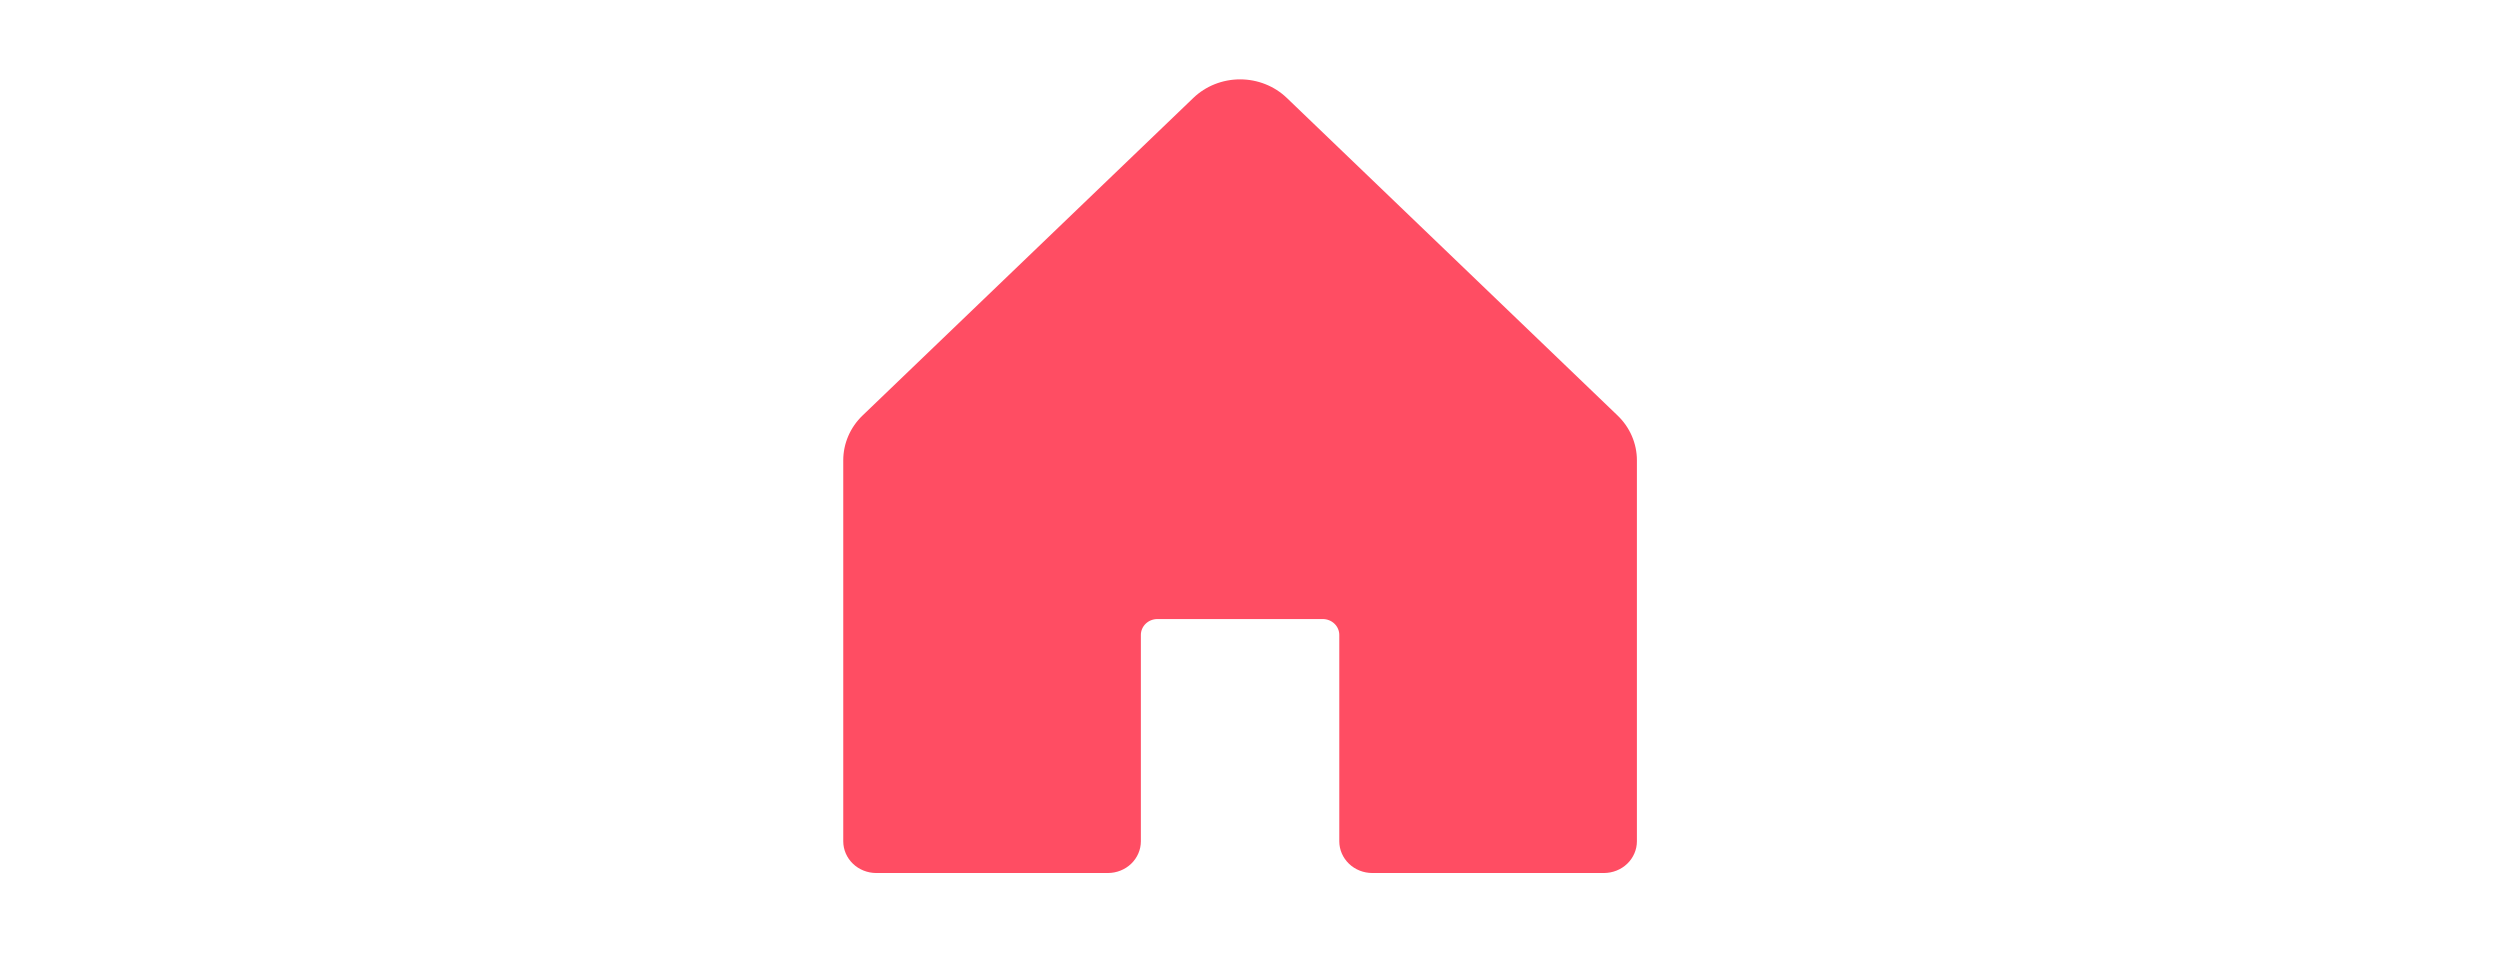
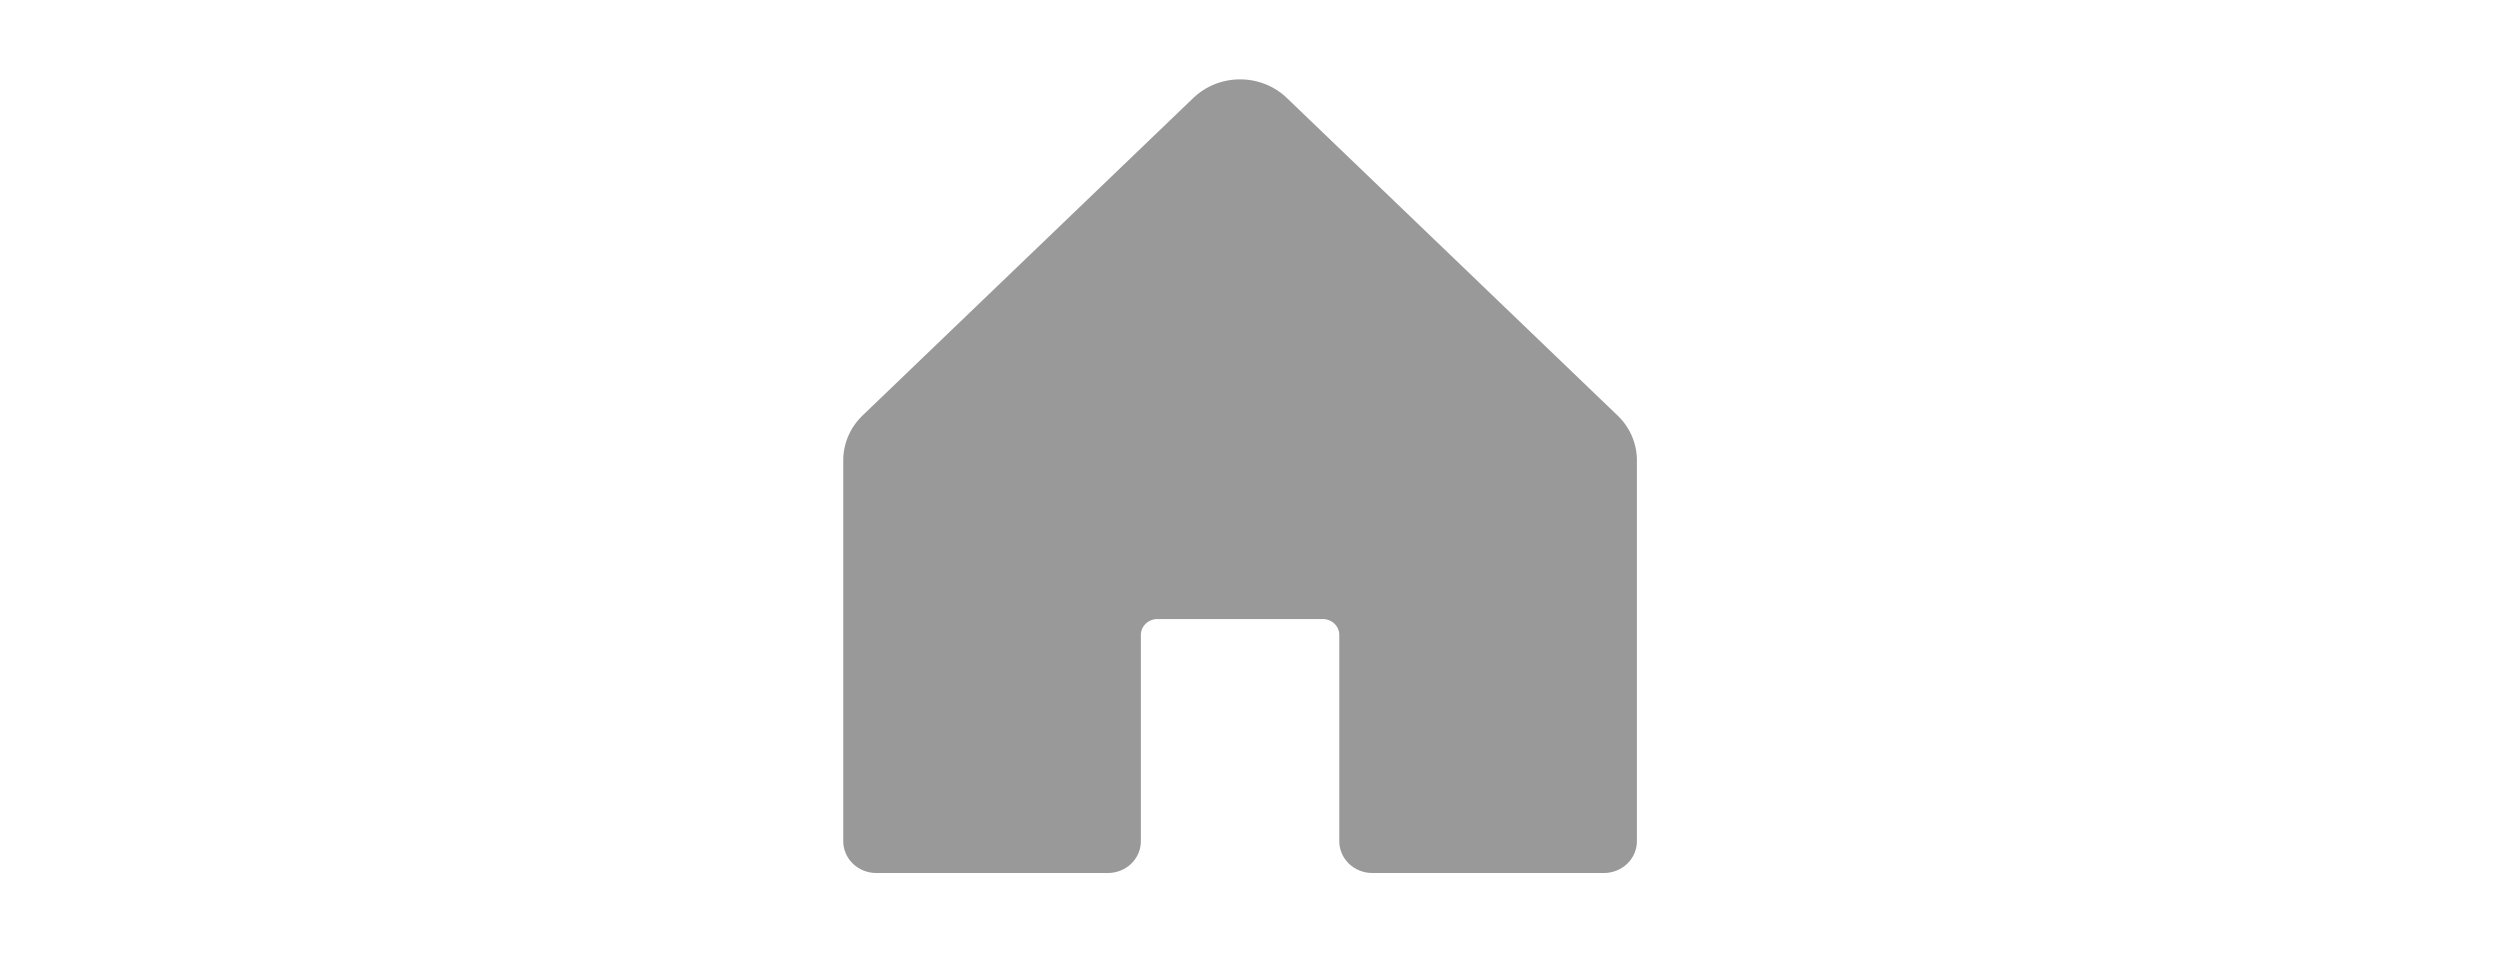
<svg xmlns="http://www.w3.org/2000/svg" width="63" height="24" viewBox="0 0 63 24" fill="none">
-   <path d="M41.25 11.6V21.2C41.25 21.412 41.162 21.616 41.006 21.766C40.85 21.916 40.638 22 40.417 22H34.583C34.362 22 34.15 21.916 33.994 21.766C33.838 21.616 33.75 21.412 33.75 21.2V16C33.75 15.894 33.706 15.792 33.628 15.717C33.55 15.642 33.444 15.6 33.333 15.6H29.167C29.056 15.6 28.95 15.642 28.872 15.717C28.794 15.792 28.75 15.894 28.75 16V21.2C28.75 21.412 28.662 21.616 28.506 21.766C28.35 21.916 28.138 22 27.917 22H22.083C21.862 22 21.65 21.916 21.494 21.766C21.338 21.616 21.25 21.412 21.25 21.2V11.6C21.25 11.175 21.426 10.768 21.738 10.469L30.072 2.468C30.384 2.168 30.808 2 31.25 2C31.692 2 32.116 2.168 32.428 2.468L40.761 10.469C41.074 10.768 41.25 11.175 41.25 11.6Z" fill="#FF4D63" />
+   <path d="M41.25 11.6V21.2C41.25 21.412 41.162 21.616 41.006 21.766C40.85 21.916 40.638 22 40.417 22H34.583C34.362 22 34.15 21.916 33.994 21.766C33.838 21.616 33.75 21.412 33.75 21.2V16C33.75 15.894 33.706 15.792 33.628 15.717C33.55 15.642 33.444 15.6 33.333 15.6H29.167C29.056 15.6 28.95 15.642 28.872 15.717C28.794 15.792 28.75 15.894 28.75 16V21.2C28.75 21.412 28.662 21.616 28.506 21.766C28.35 21.916 28.138 22 27.917 22H22.083C21.862 22 21.65 21.916 21.494 21.766C21.338 21.616 21.25 21.412 21.25 21.2V11.6C21.25 11.175 21.426 10.768 21.738 10.469L30.072 2.468C30.384 2.168 30.808 2 31.25 2C31.692 2 32.116 2.168 32.428 2.468L40.761 10.469C41.074 10.768 41.25 11.175 41.25 11.6Z" fill="#999999" />
</svg>
